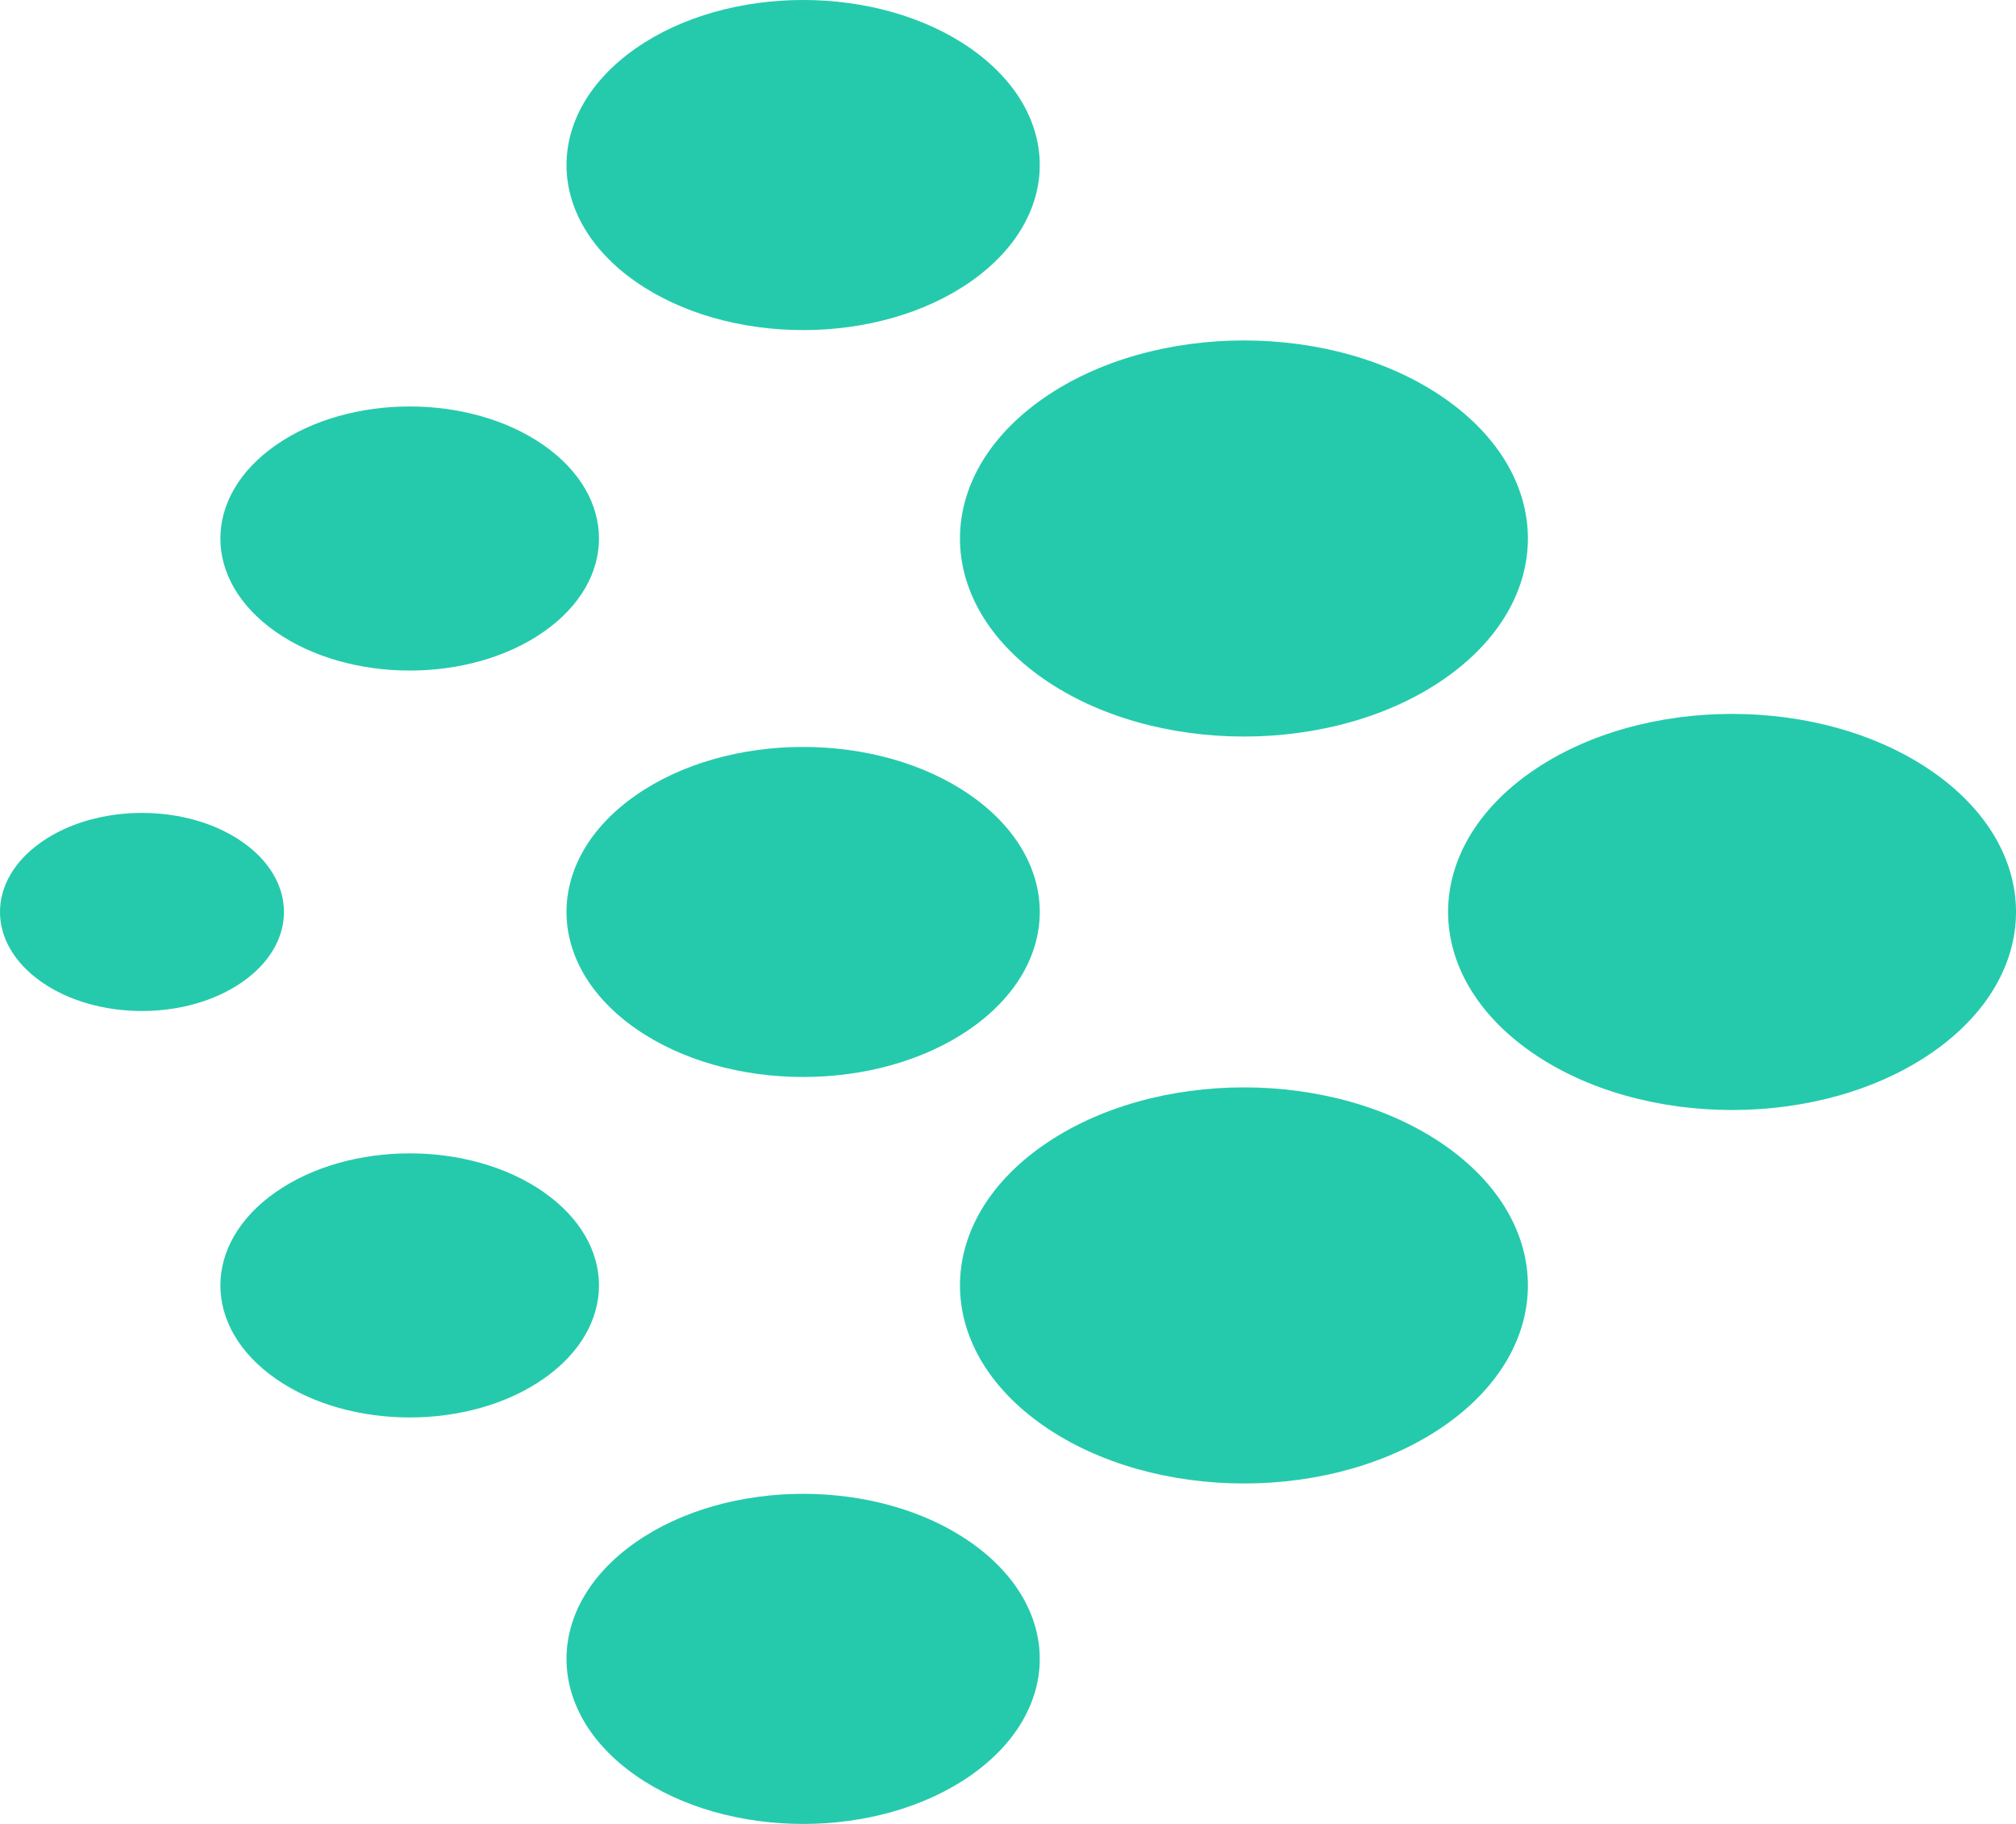
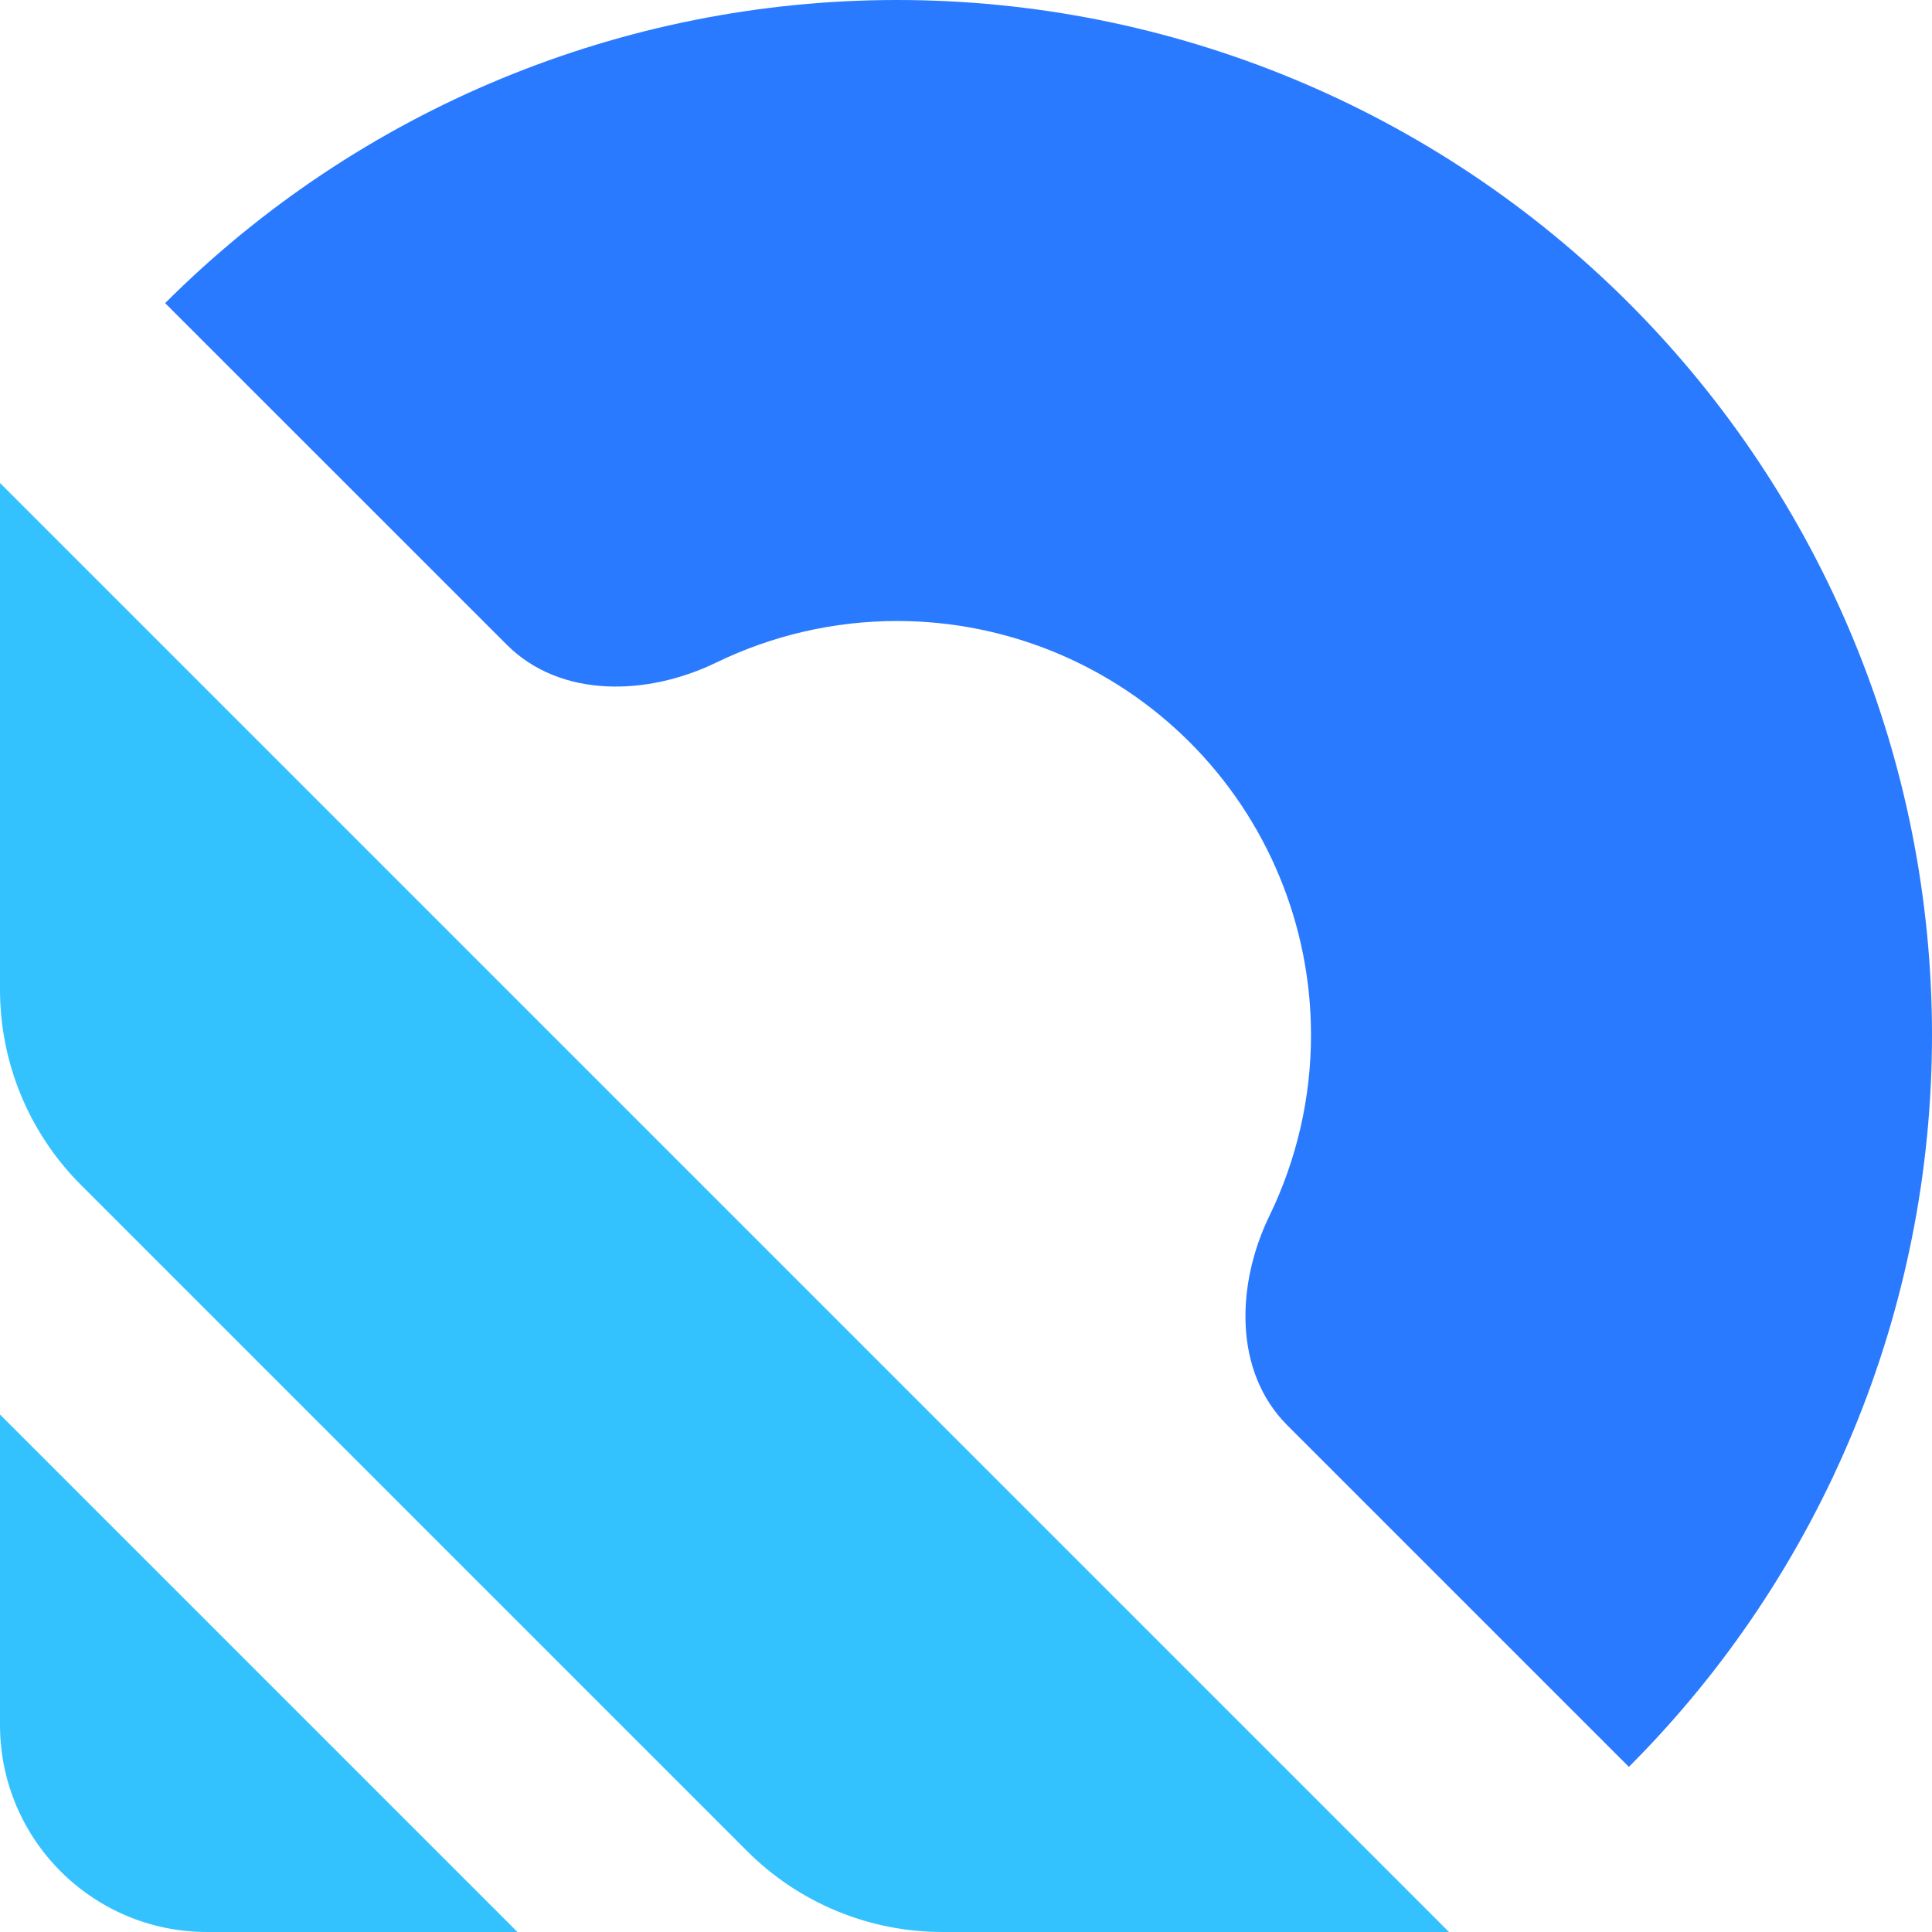
- <svg xmlns="http://www.w3.org/2000/svg" id="logo-37" width="42" height="38" viewBox="0 0 42 38" fill="none">
-   <path d="M5.747 28.726C7.287 29.8 9.784 29.8 11.324 28.726C12.864 27.652 12.864 25.91 11.324 24.835C9.784 23.761 7.287 23.761 5.747 24.835C4.206 25.91 4.206 27.652 5.747 28.726Z" class="ccustom" fill="#25CAAC" />
-   <path d="M21.732 14.137C24.043 15.748 27.788 15.748 30.098 14.137C32.409 12.526 32.409 9.913 30.098 8.302C27.788 6.69 24.043 6.69 21.732 8.302C19.422 9.913 19.422 12.526 21.732 14.137Z" class="ccustom" fill="#25CAAC" />
-   <path d="M13.246 21.431C15.172 22.774 18.293 22.774 20.218 21.431C22.143 20.089 22.143 17.911 20.218 16.569C18.293 15.226 15.172 15.226 13.246 16.569C11.321 17.911 11.321 20.089 13.246 21.431Z" class="ccustom" fill="#25CAAC" />
-   <path d="M0.866 20.459C2.021 21.265 3.894 21.265 5.049 20.459C6.205 19.653 6.205 18.347 5.049 17.541C3.894 16.735 2.021 16.735 0.866 17.541C-0.289 18.347 -0.289 19.653 0.866 20.459Z" class="ccustom" fill="#25CAAC" />
-   <path d="M13.246 5.87C15.172 7.213 18.293 7.213 20.218 5.87C22.143 4.527 22.143 2.35 20.218 1.007C18.293 -0.336 15.172 -0.336 13.246 1.007C11.321 2.35 11.321 4.527 13.246 5.87Z" class="ccustom" fill="#25CAAC" />
-   <path d="M5.747 13.165C7.287 14.239 9.784 14.239 11.324 13.165C12.864 12.09 12.864 10.348 11.324 9.274C9.784 8.2 7.287 8.2 5.747 9.274C4.206 10.348 4.206 12.09 5.747 13.165Z" class="ccustom" fill="#25CAAC" />
-   <path d="M13.246 36.993C15.172 38.336 18.293 38.336 20.218 36.993C22.143 35.65 22.143 33.473 20.218 32.13C18.293 30.787 15.172 30.787 13.246 32.13C11.321 33.473 11.321 35.65 13.246 36.993Z" class="ccustom" fill="#25CAAC" />
-   <path d="M31.901 21.918C34.211 23.529 37.957 23.529 40.267 21.918C42.578 20.306 42.578 17.694 40.267 16.082C37.957 14.471 34.211 14.471 31.901 16.082C29.591 17.694 29.591 20.306 31.901 21.918Z" class="ccustom" fill="#25CAAC" />
-   <path d="M21.732 29.698C24.043 31.31 27.788 31.31 30.098 29.698C32.409 28.087 32.409 25.474 30.098 23.863C27.788 22.252 24.043 22.252 21.732 23.863C19.422 25.474 19.422 28.087 21.732 29.698Z" class="ccustom" fill="#25CAAC" />
+ <svg xmlns="http://www.w3.org/2000/svg" width="40" height="40" viewBox="0 0 40 40" fill="none">
+   <path d="M33.724 36.581C37.743 32.562 40 27.112 40 21.429C40 15.745 37.743 10.295 33.724 6.276C29.705 2.258 24.255 1.02188e-06 18.572 0C12.889 -1.02188e-06 7.438 2.258 3.419 6.276L10.491 13.347C11.606 14.463 13.408 14.407 14.828 13.718C15.984 13.157 17.262 12.857 18.572 12.857C20.845 12.857 23.025 13.76 24.633 15.368C26.24 16.975 27.143 19.155 27.143 21.429C27.143 22.738 26.843 24.017 26.282 25.173C25.593 26.592 25.537 28.394 26.653 29.51L33.724 36.581Z" fill="#297AFF" />
+   <path d="M30 40H19.51C17.994 40 16.541 39.398 15.469 38.326L1.674 24.531C0.602 23.459 0 22.006 0 20.49V10L30 40Z" fill="#34C2FF" />
+   <path d="M10.714 40H4.286C1.919 40 0 38.081 0 35.714V29.286L10.714 40Z" fill="#34C2FF" />
</svg>
